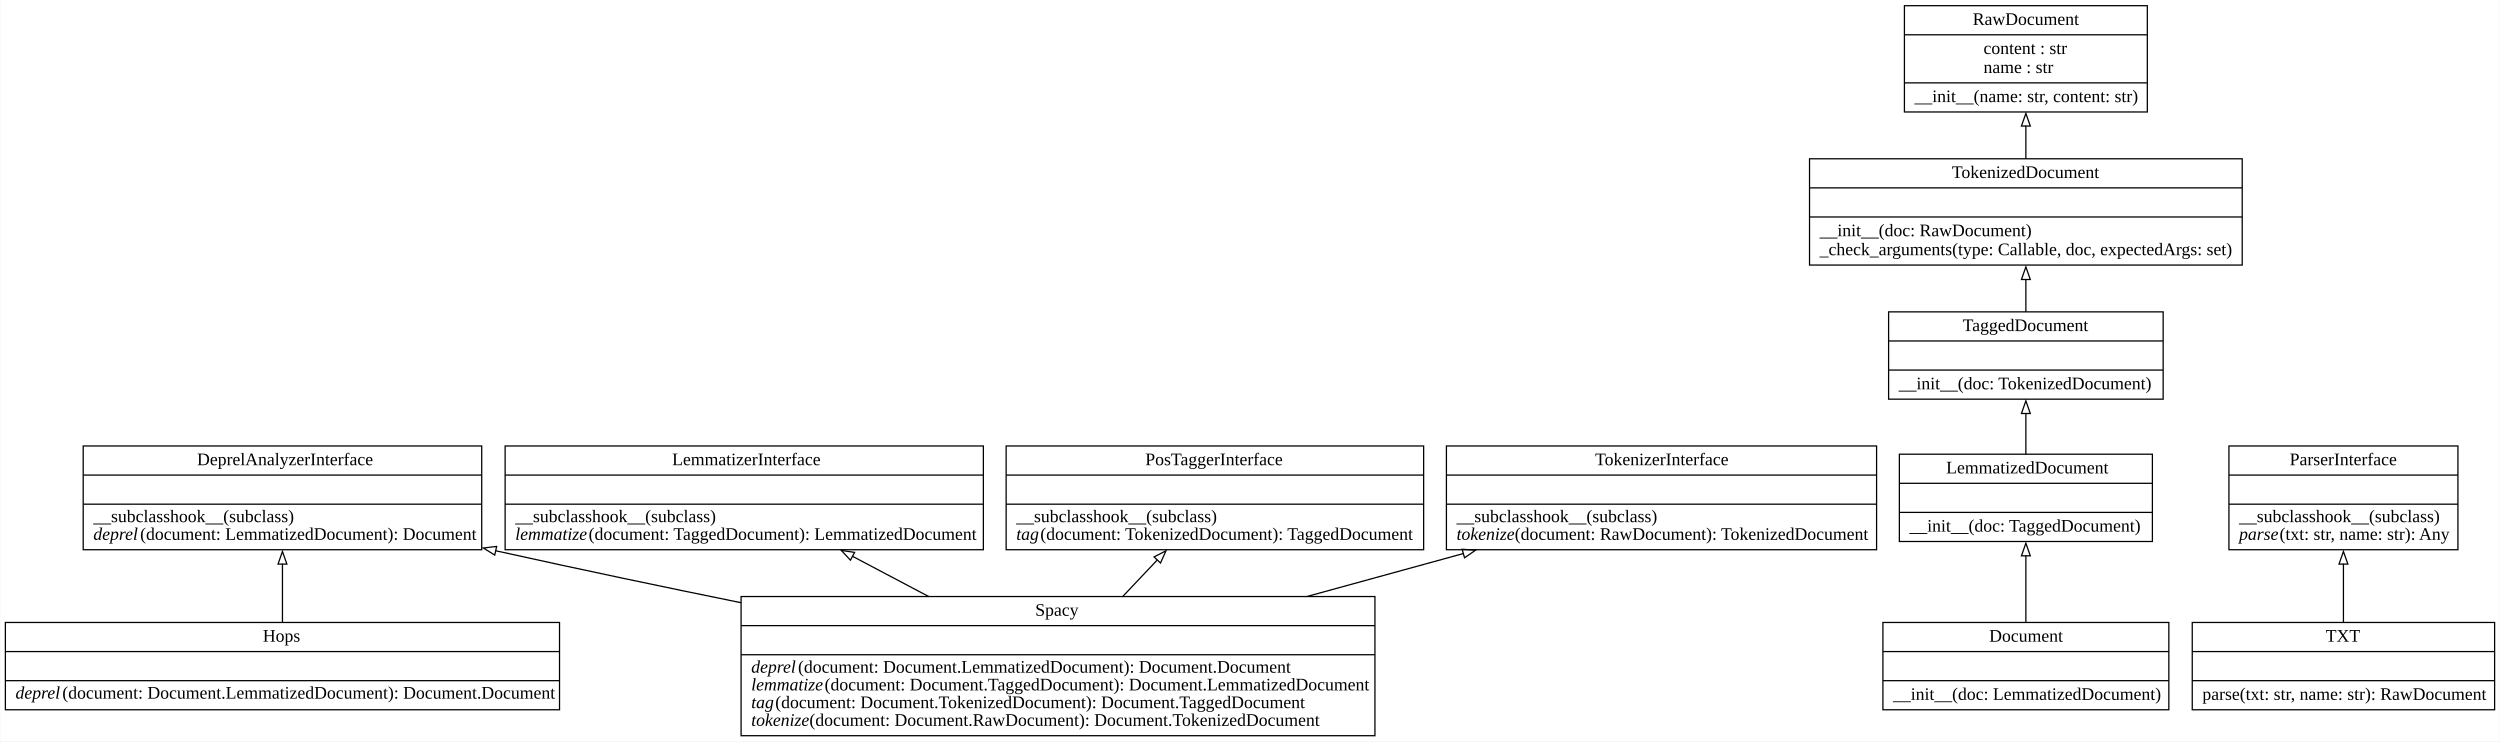
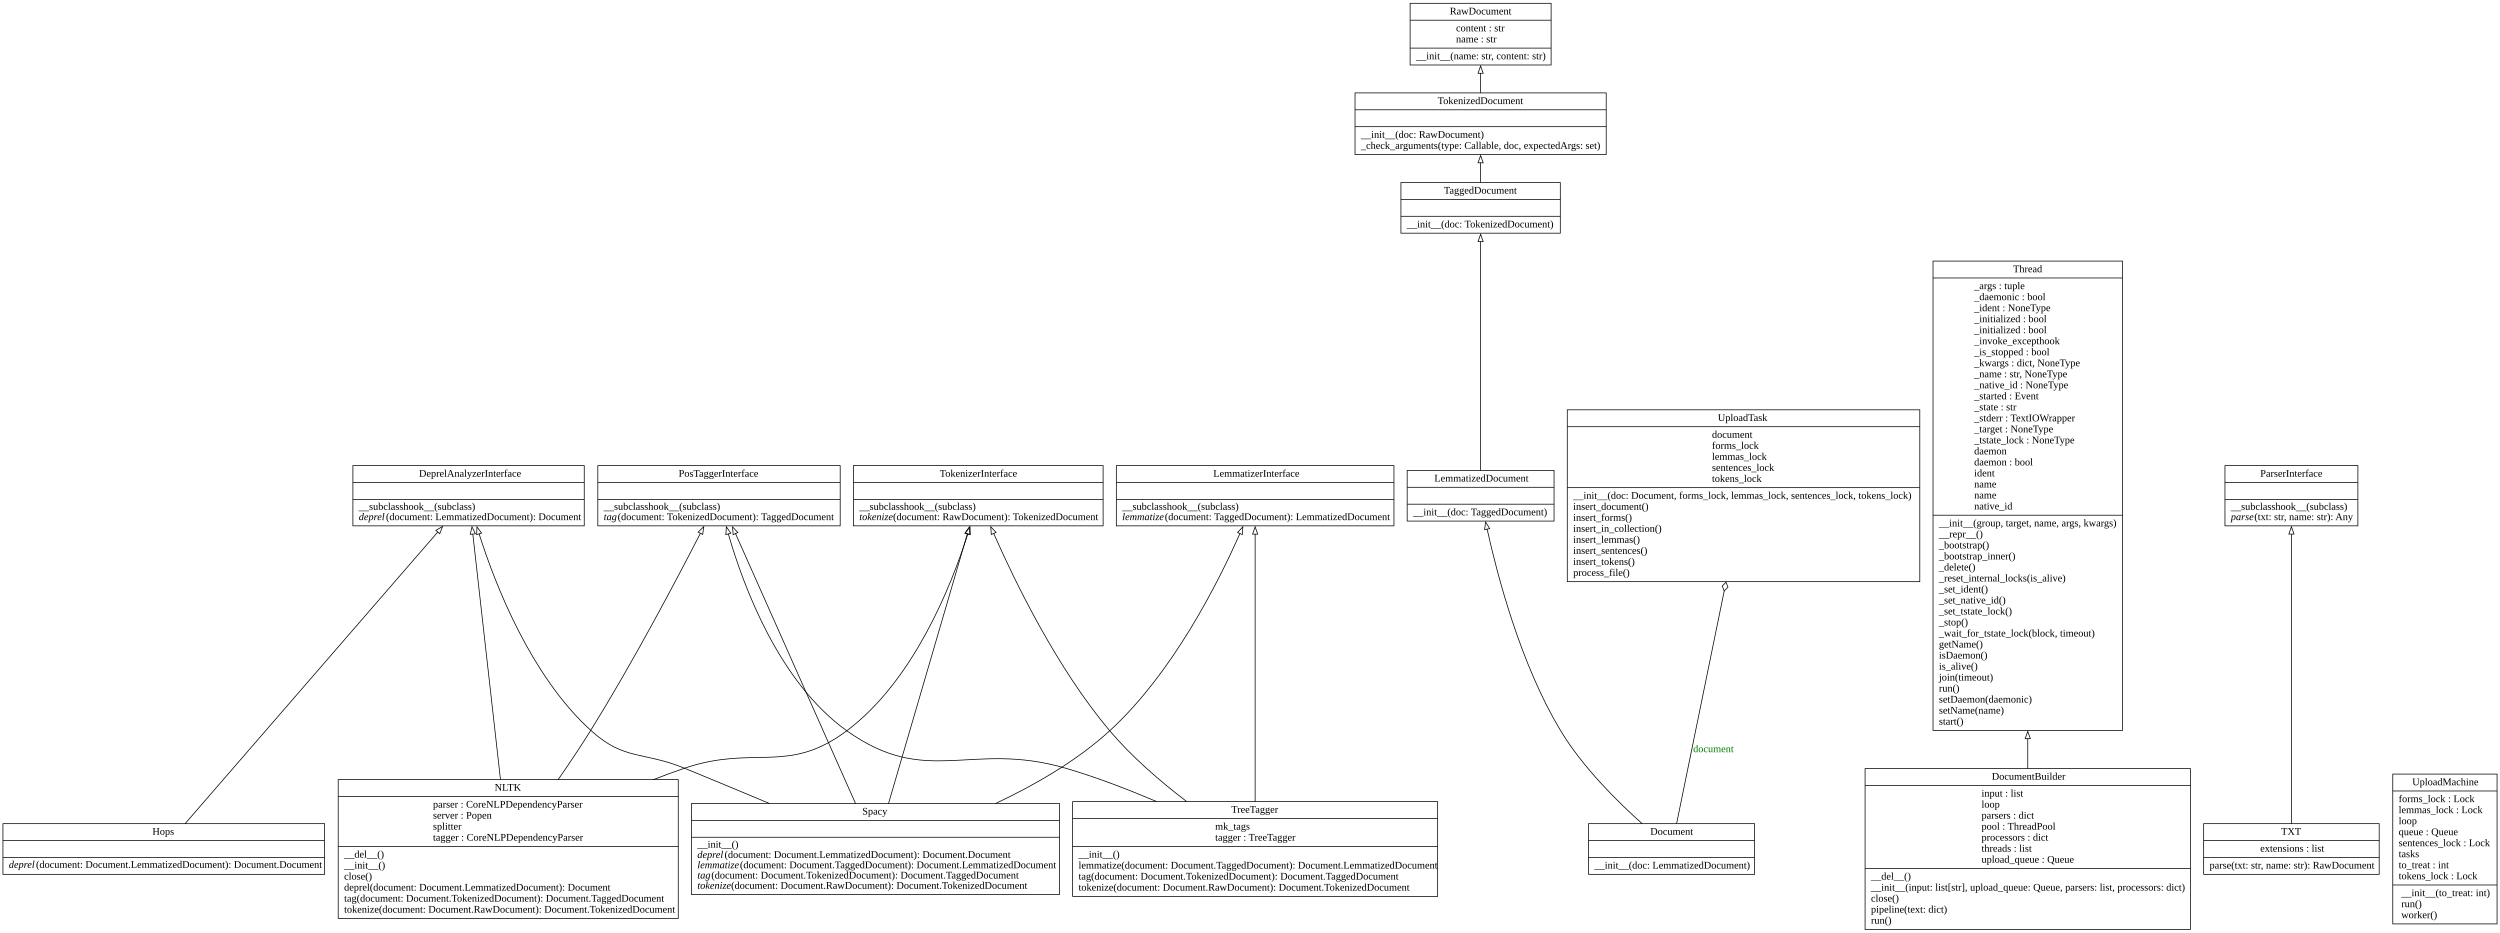
- <svg xmlns="http://www.w3.org/2000/svg" width="1976pt" height="586pt" viewBox="0.00 0.00 1975.50 586.00">
-   <g id="graph0" class="graph" transform="scale(1 1) rotate(0) translate(4 582)">
-     <polygon fill="white" stroke="none" points="-4,4 -4,-582 1971.5,-582 1971.5,4 -4,4" />
+ <svg xmlns="http://www.w3.org/2000/svg" width="3404pt" height="1270pt" viewBox="0.00 0.00 3404.00 1270.00">
+   <g id="graph0" class="graph" transform="scale(1 1) rotate(0) translate(4 1266)">
+     <polygon fill="white" stroke="none" points="-4,4 -4,-1266 3400,-1266 3400,4 -4,4" />
    <g id="node1" class="node">
-       <polygon fill="none" stroke="black" points="61.5,-147.5 61.5,-229.5 376.5,-229.5 376.5,-147.5 61.5,-147.5" />
-       <text text-anchor="start" x="151.5" y="-214.3" font-family="Times New Roman,serif" font-size="14.00">DeprelAnalyzerInterface</text>
-       <polyline fill="none" stroke="black" points="61.5,-206.5 376.5,-206.5" />
-       <polyline fill="none" stroke="black" points="61.5,-183.5 376.5,-183.5" />
-       <text text-anchor="start" x="69.5" y="-169.3" font-family="Times New Roman,serif" font-size="14.00">__subclasshook__(subclass)</text>
-       <text text-anchor="start" x="69.5" y="-155.3" font-family="Times New Roman,serif" font-style="italic" font-size="14.00">deprel</text>
-       <text text-anchor="start" x="106.5" y="-155.3" font-family="Times New Roman,serif" font-size="14.00">(document: LemmatizedDocument): Document</text>
+       <polygon fill="none" stroke="black" points="476.5,-550 476.5,-632 791.5,-632 791.5,-550 476.5,-550" />
+       <text text-anchor="start" x="566.5" y="-616.8" font-family="Times New Roman,serif" font-size="14.00">DeprelAnalyzerInterface</text>
+       <polyline fill="none" stroke="black" points="476.5,-609 791.5,-609" />
+       <polyline fill="none" stroke="black" points="476.5,-586 791.5,-586" />
+       <text text-anchor="start" x="484.5" y="-571.8" font-family="Times New Roman,serif" font-size="14.00">__subclasshook__(subclass)</text>
+       <text text-anchor="start" x="484.5" y="-557.8" font-family="Times New Roman,serif" font-style="italic" font-size="14.00">deprel</text>
+       <text text-anchor="start" x="521.5" y="-557.8" font-family="Times New Roman,serif" font-size="14.00">(document: LemmatizedDocument): Document</text>
    </g>
    <g id="node2" class="node">
-       <polygon fill="none" stroke="black" points="1484,-21 1484,-90 1710,-90 1710,-21 1484,-21" />
-       <text text-anchor="start" x="1568" y="-74.8" font-family="Times New Roman,serif" font-size="14.00">Document</text>
-       <polyline fill="none" stroke="black" points="1484,-67 1710,-67" />
-       <polyline fill="none" stroke="black" points="1484,-44 1710,-44" />
-       <text text-anchor="start" x="1492" y="-28.8" font-family="Times New Roman,serif" font-size="14.00">__init__(doc: LemmatizedDocument)</text>
+       <polygon fill="none" stroke="black" points="2159,-75.5 2159,-144.5 2385,-144.5 2385,-75.5 2159,-75.5" />
+       <text text-anchor="start" x="2243" y="-129.3" font-family="Times New Roman,serif" font-size="14.00">Document</text>
+       <polyline fill="none" stroke="black" points="2159,-121.5 2385,-121.5" />
+       <polyline fill="none" stroke="black" points="2159,-98.5 2385,-98.5" />
+       <text text-anchor="start" x="2167" y="-83.3" font-family="Times New Roman,serif" font-size="14.00">__init__(doc: LemmatizedDocument)</text>
+     </g>
+     <g id="node5" class="node">
+       <polygon fill="none" stroke="black" points="1912,-556.5 1912,-625.5 2112,-625.5 2112,-556.5 1912,-556.5" />
+       <text text-anchor="start" x="1949" y="-610.3" font-family="Times New Roman,serif" font-size="14.00">LemmatizedDocument</text>
+       <polyline fill="none" stroke="black" points="1912,-602.5 2112,-602.5" />
+       <polyline fill="none" stroke="black" points="1912,-579.5 2112,-579.5" />
+       <text text-anchor="start" x="1920" y="-564.3" font-family="Times New Roman,serif" font-size="14.00">__init__(doc: TaggedDocument)</text>
+     </g>
+     <g id="edge1" class="edge">
+       <path fill="none" stroke="black" d="M2232,-144.45C2198.29,-174.51 2150.89,-221.45 2121,-271 2066.67,-361.06 2034.9,-481.88 2020.8,-545.89" />
+       <polygon fill="none" stroke="black" points="2017.45,-544.79 2018.76,-555.31 2024.29,-546.27 2017.45,-544.79" />
+     </g>
+     <g id="node19" class="node">
+       <polygon fill="none" stroke="black" points="2130,-474 2130,-708 2610,-708 2610,-474 2130,-474" />
+       <text text-anchor="start" x="2335" y="-692.8" font-family="Times New Roman,serif" font-size="14.00">UploadTask</text>
+       <polyline fill="none" stroke="black" points="2130,-685 2610,-685" />
+       <text text-anchor="start" x="2327" y="-669.8" font-family="Times New Roman,serif" font-size="14.00">document</text>
+       <text text-anchor="start" x="2327" y="-654.8" font-family="Times New Roman,serif" font-size="14.00">forms_lock</text>
+       <text text-anchor="start" x="2327" y="-639.8" font-family="Times New Roman,serif" font-size="14.00">lemmas_lock</text>
+       <text text-anchor="start" x="2327" y="-624.8" font-family="Times New Roman,serif" font-size="14.00">sentences_lock</text>
+       <text text-anchor="start" x="2327" y="-609.8" font-family="Times New Roman,serif" font-size="14.00">tokens_lock</text>
+       <polyline fill="none" stroke="black" points="2130,-602 2610,-602" />
+       <text text-anchor="start" x="2138" y="-586.8" font-family="Times New Roman,serif" font-size="14.00">__init__(doc: Document, forms_lock, lemmas_lock, sentences_lock, tokens_lock)</text>
+       <text text-anchor="start" x="2138" y="-571.8" font-family="Times New Roman,serif" font-size="14.00">insert_document()</text>
+       <text text-anchor="start" x="2138" y="-556.8" font-family="Times New Roman,serif" font-size="14.00">insert_forms()</text>
+       <text text-anchor="start" x="2138" y="-541.8" font-family="Times New Roman,serif" font-size="14.00">insert_in_collection()</text>
+       <text text-anchor="start" x="2138" y="-526.8" font-family="Times New Roman,serif" font-size="14.00">insert_lemmas()</text>
+       <text text-anchor="start" x="2138" y="-511.8" font-family="Times New Roman,serif" font-size="14.00">insert_sentences()</text>
+       <text text-anchor="start" x="2138" y="-496.8" font-family="Times New Roman,serif" font-size="14.00">insert_tokens()</text>
+       <text text-anchor="start" x="2138" y="-481.8" font-family="Times New Roman,serif" font-size="14.00">process_file()</text>
+     </g>
+     <g id="edge18" class="edge">
+       <path fill="none" stroke="black" d="M2278.81,-144.3C2292.03,-208.89 2321.77,-354.26 2343.71,-461.5" />
+       <polygon fill="none" stroke="black" points="2343.69,-461.41 2348.81,-466.49 2346.1,-473.17 2340.98,-468.09 2343.69,-461.41" />
+       <text text-anchor="middle" x="2329" y="-241.8" font-family="Times New Roman,serif" font-size="14.00" fill="green">document</text>
+     </g>
+     <g id="node3" class="node">
+       <polygon fill="none" stroke="black" points="2535.5,-0.5 2535.5,-219.5 2978.5,-219.5 2978.5,-0.5 2535.5,-0.5" />
+       <text text-anchor="start" x="2708" y="-204.3" font-family="Times New Roman,serif" font-size="14.00">DocumentBuilder</text>
+       <polyline fill="none" stroke="black" points="2535.5,-196.5 2978.5,-196.5" />
+       <text text-anchor="start" x="2694" y="-181.3" font-family="Times New Roman,serif" font-size="14.00">input : list</text>
+       <text text-anchor="start" x="2694" y="-166.3" font-family="Times New Roman,serif" font-size="14.00">loop</text>
+       <text text-anchor="start" x="2694" y="-151.3" font-family="Times New Roman,serif" font-size="14.00">parsers : dict</text>
+       <text text-anchor="start" x="2694" y="-136.3" font-family="Times New Roman,serif" font-size="14.00">pool : ThreadPool</text>
+       <text text-anchor="start" x="2694" y="-121.3" font-family="Times New Roman,serif" font-size="14.00">processors : dict</text>
+       <text text-anchor="start" x="2694" y="-106.3" font-family="Times New Roman,serif" font-size="14.00">threads : list</text>
+       <text text-anchor="start" x="2694" y="-91.3" font-family="Times New Roman,serif" font-size="14.00">upload_queue : Queue</text>
+       <polyline fill="none" stroke="black" points="2535.5,-83.5 2978.5,-83.5" />
+       <text text-anchor="start" x="2543.5" y="-68.3" font-family="Times New Roman,serif" font-size="14.00">__del__()</text>
+       <text text-anchor="start" x="2543.5" y="-53.3" font-family="Times New Roman,serif" font-size="14.00">__init__(input: list[str], upload_queue: Queue, parsers: list, processors: dict)</text>
+       <text text-anchor="start" x="2543.5" y="-38.3" font-family="Times New Roman,serif" font-size="14.00">close()</text>
+       <text text-anchor="start" x="2543.5" y="-23.3" font-family="Times New Roman,serif" font-size="14.00">pipeline(text: dict)</text>
+       <text text-anchor="start" x="2543.5" y="-8.3" font-family="Times New Roman,serif" font-size="14.00">run()</text>
+     </g>
+     <g id="node14" class="node">
+       <polygon fill="none" stroke="black" points="2628,-271.5 2628,-910.5 2886,-910.5 2886,-271.5 2628,-271.5" />
+       <text text-anchor="start" x="2737" y="-895.3" font-family="Times New Roman,serif" font-size="14.00">Thread</text>
+       <polyline fill="none" stroke="black" points="2628,-887.5 2886,-887.5" />
+       <text text-anchor="start" x="2684" y="-872.3" font-family="Times New Roman,serif" font-size="14.00">_args : tuple</text>
+       <text text-anchor="start" x="2684" y="-857.3" font-family="Times New Roman,serif" font-size="14.00">_daemonic : bool</text>
+       <text text-anchor="start" x="2684" y="-842.3" font-family="Times New Roman,serif" font-size="14.00">_ident : NoneType</text>
+       <text text-anchor="start" x="2684" y="-827.3" font-family="Times New Roman,serif" font-size="14.00">_initialized : bool</text>
+       <text text-anchor="start" x="2684" y="-812.3" font-family="Times New Roman,serif" font-size="14.00">_initialized : bool</text>
+       <text text-anchor="start" x="2684" y="-797.3" font-family="Times New Roman,serif" font-size="14.00">_invoke_excepthook</text>
+       <text text-anchor="start" x="2684" y="-782.3" font-family="Times New Roman,serif" font-size="14.00">_is_stopped : bool</text>
+       <text text-anchor="start" x="2684" y="-767.3" font-family="Times New Roman,serif" font-size="14.00">_kwargs : dict, NoneType</text>
+       <text text-anchor="start" x="2684" y="-752.3" font-family="Times New Roman,serif" font-size="14.00">_name : str, NoneType</text>
+       <text text-anchor="start" x="2684" y="-737.3" font-family="Times New Roman,serif" font-size="14.00">_native_id : NoneType</text>
+       <text text-anchor="start" x="2684" y="-722.3" font-family="Times New Roman,serif" font-size="14.00">_started : Event</text>
+       <text text-anchor="start" x="2684" y="-707.3" font-family="Times New Roman,serif" font-size="14.00">_state : str</text>
+       <text text-anchor="start" x="2684" y="-692.3" font-family="Times New Roman,serif" font-size="14.00">_stderr : TextIOWrapper</text>
+       <text text-anchor="start" x="2684" y="-677.3" font-family="Times New Roman,serif" font-size="14.00">_target : NoneType</text>
+       <text text-anchor="start" x="2684" y="-662.3" font-family="Times New Roman,serif" font-size="14.00">_tstate_lock : NoneType</text>
+       <text text-anchor="start" x="2684" y="-647.3" font-family="Times New Roman,serif" font-size="14.00">daemon</text>
+       <text text-anchor="start" x="2684" y="-632.3" font-family="Times New Roman,serif" font-size="14.00">daemon : bool</text>
+       <text text-anchor="start" x="2684" y="-617.3" font-family="Times New Roman,serif" font-size="14.00">ident</text>
+       <text text-anchor="start" x="2684" y="-602.3" font-family="Times New Roman,serif" font-size="14.00">name</text>
+       <text text-anchor="start" x="2684" y="-587.3" font-family="Times New Roman,serif" font-size="14.00">name</text>
+       <text text-anchor="start" x="2684" y="-572.3" font-family="Times New Roman,serif" font-size="14.00">native_id</text>
+       <polyline fill="none" stroke="black" points="2628,-564.5 2886,-564.5" />
+       <text text-anchor="start" x="2636" y="-549.3" font-family="Times New Roman,serif" font-size="14.00">__init__(group, target, name, args, kwargs)</text>
+       <text text-anchor="start" x="2636" y="-534.3" font-family="Times New Roman,serif" font-size="14.00">__repr__()</text>
+       <text text-anchor="start" x="2636" y="-519.3" font-family="Times New Roman,serif" font-size="14.00">_bootstrap()</text>
+       <text text-anchor="start" x="2636" y="-504.3" font-family="Times New Roman,serif" font-size="14.00">_bootstrap_inner()</text>
+       <text text-anchor="start" x="2636" y="-489.3" font-family="Times New Roman,serif" font-size="14.00">_delete()</text>
+       <text text-anchor="start" x="2636" y="-474.3" font-family="Times New Roman,serif" font-size="14.00">_reset_internal_locks(is_alive)</text>
+       <text text-anchor="start" x="2636" y="-459.3" font-family="Times New Roman,serif" font-size="14.00">_set_ident()</text>
+       <text text-anchor="start" x="2636" y="-444.3" font-family="Times New Roman,serif" font-size="14.00">_set_native_id()</text>
+       <text text-anchor="start" x="2636" y="-429.3" font-family="Times New Roman,serif" font-size="14.00">_set_tstate_lock()</text>
+       <text text-anchor="start" x="2636" y="-414.3" font-family="Times New Roman,serif" font-size="14.00">_stop()</text>
+       <text text-anchor="start" x="2636" y="-399.3" font-family="Times New Roman,serif" font-size="14.00">_wait_for_tstate_lock(block, timeout)</text>
+       <text text-anchor="start" x="2636" y="-384.3" font-family="Times New Roman,serif" font-size="14.00">getName()</text>
+       <text text-anchor="start" x="2636" y="-369.3" font-family="Times New Roman,serif" font-size="14.00">isDaemon()</text>
+       <text text-anchor="start" x="2636" y="-354.3" font-family="Times New Roman,serif" font-size="14.00">is_alive()</text>
+       <text text-anchor="start" x="2636" y="-339.3" font-family="Times New Roman,serif" font-size="14.00">join(timeout)</text>
+       <text text-anchor="start" x="2636" y="-324.3" font-family="Times New Roman,serif" font-size="14.00">run()</text>
+       <text text-anchor="start" x="2636" y="-309.3" font-family="Times New Roman,serif" font-size="14.00">setDaemon(daemonic)</text>
+       <text text-anchor="start" x="2636" y="-294.3" font-family="Times New Roman,serif" font-size="14.00">setName(name)</text>
+       <text text-anchor="start" x="2636" y="-279.3" font-family="Times New Roman,serif" font-size="14.00">start()</text>
+     </g>
+     <g id="edge5" class="edge">
+       <path fill="none" stroke="black" d="M2757,-219.39C2757,-232.35 2757,-246.05 2757,-260.24" />
+       <polygon fill="none" stroke="black" points="2753.5,-260.21 2757,-270.21 2760.5,-260.21 2753.5,-260.21" />
    </g>
    <g id="node4" class="node">
-       <polygon fill="none" stroke="black" points="1497,-154 1497,-223 1697,-223 1697,-154 1497,-154" />
-       <text text-anchor="start" x="1534" y="-207.8" font-family="Times New Roman,serif" font-size="14.00">LemmatizedDocument</text>
-       <polyline fill="none" stroke="black" points="1497,-200 1697,-200" />
-       <polyline fill="none" stroke="black" points="1497,-177 1697,-177" />
-       <text text-anchor="start" x="1505" y="-161.8" font-family="Times New Roman,serif" font-size="14.00">__init__(doc: TaggedDocument)</text>
-     </g>
-     <g id="edge1" class="edge">
-       <path fill="none" stroke="black" d="M1597,-89.9C1597,-106.06 1597,-125.7 1597,-143.11" />
-       <polygon fill="none" stroke="black" points="1593.5,-142.65 1597,-152.65 1600.5,-142.65 1593.5,-142.65" />
-     </g>
-     <g id="node3" class="node">
-       <polygon fill="none" stroke="black" points="0,-21 0,-90 438,-90 438,-21 0,-21" />
-       <text text-anchor="start" x="203.5" y="-74.8" font-family="Times New Roman,serif" font-size="14.00">Hops</text>
-       <polyline fill="none" stroke="black" points="0,-67 438,-67" />
-       <polyline fill="none" stroke="black" points="0,-44 438,-44" />
-       <text text-anchor="start" x="8" y="-29.8" font-family="Times New Roman,serif" font-style="italic" font-size="14.00">deprel</text>
-       <text text-anchor="start" x="45" y="-29.8" font-family="Times New Roman,serif" font-size="14.00">(document: Document.LemmatizedDocument): Document.Document</text>
+       <polygon fill="none" stroke="black" points="0,-75.5 0,-144.5 438,-144.5 438,-75.5 0,-75.5" />
+       <text text-anchor="start" x="203.5" y="-129.3" font-family="Times New Roman,serif" font-size="14.00">Hops</text>
+       <polyline fill="none" stroke="black" points="0,-121.5 438,-121.5" />
+       <polyline fill="none" stroke="black" points="0,-98.5 438,-98.5" />
+       <text text-anchor="start" x="8" y="-84.3" font-family="Times New Roman,serif" font-style="italic" font-size="14.00">deprel</text>
+       <text text-anchor="start" x="45" y="-84.3" font-family="Times New Roman,serif" font-size="14.00">(document: Document.LemmatizedDocument): Document.Document</text>
+     </g>
+     <g id="edge7" class="edge">
+       <path fill="none" stroke="black" d="M247.85,-144.3C319.94,-227.5 508.14,-444.73 592.29,-541.86" />
+       <polygon fill="none" stroke="black" points="589.43,-543.9 598.63,-549.17 594.72,-539.32 589.43,-543.9" />
+     </g>
+     <g id="node13" class="node">
+       <polygon fill="none" stroke="black" points="1903.5,-948.5 1903.5,-1017.5 2120.5,-1017.5 2120.5,-948.5 1903.5,-948.5" />
+       <text text-anchor="start" x="1962" y="-1002.3" font-family="Times New Roman,serif" font-size="14.00">TaggedDocument</text>
+       <polyline fill="none" stroke="black" points="1903.5,-994.5 2120.5,-994.5" />
+       <polyline fill="none" stroke="black" points="1903.5,-971.5 2120.5,-971.5" />
+       <text text-anchor="start" x="1911.5" y="-956.3" font-family="Times New Roman,serif" font-size="14.00">__init__(doc: TokenizedDocument)</text>
+     </g>
+     <g id="edge2" class="edge">
+       <path fill="none" stroke="black" d="M2012,-625.25C2012,-695.25 2012,-857.85 2012,-937.04" />
+       <polygon fill="none" stroke="black" points="2008.5,-937.04 2012,-947.04 2015.5,-937.04 2008.5,-937.04" />
+     </g>
+     <g id="node6" class="node">
+       <polygon fill="none" stroke="black" points="1516,-550 1516,-632 1894,-632 1894,-550 1516,-550" />
+       <text text-anchor="start" x="1648" y="-616.8" font-family="Times New Roman,serif" font-size="14.00">LemmatizerInterface</text>
+       <polyline fill="none" stroke="black" points="1516,-609 1894,-609" />
+       <polyline fill="none" stroke="black" points="1516,-586 1894,-586" />
+       <text text-anchor="start" x="1524" y="-571.8" font-family="Times New Roman,serif" font-size="14.00">__subclasshook__(subclass)</text>
+       <text text-anchor="start" x="1524" y="-557.8" font-family="Times New Roman,serif" font-style="italic" font-size="14.00">lemmatize</text>
+       <text text-anchor="start" x="1582" y="-557.8" font-family="Times New Roman,serif" font-size="14.00">(document: TaggedDocument): LemmatizedDocument</text>
+     </g>
+     <g id="node7" class="node">
+       <polygon fill="none" stroke="black" points="456.5,-15.5 456.5,-204.5 919.5,-204.5 919.5,-15.5 456.5,-15.5" />
+       <text text-anchor="start" x="669.5" y="-189.3" font-family="Times New Roman,serif" font-size="14.00">NLTK</text>
+       <polyline fill="none" stroke="black" points="456.5,-181.5 919.5,-181.5" />
+       <text text-anchor="start" x="585.5" y="-166.3" font-family="Times New Roman,serif" font-size="14.00">parser : CoreNLPDependencyParser</text>
+       <text text-anchor="start" x="585.5" y="-151.3" font-family="Times New Roman,serif" font-size="14.00">server : Popen</text>
+       <text text-anchor="start" x="585.5" y="-136.3" font-family="Times New Roman,serif" font-size="14.00">splitter</text>
+       <text text-anchor="start" x="585.5" y="-121.3" font-family="Times New Roman,serif" font-size="14.00">tagger : CoreNLPDependencyParser</text>
+       <polyline fill="none" stroke="black" points="456.5,-113.5 919.5,-113.5" />
+       <text text-anchor="start" x="464.5" y="-98.3" font-family="Times New Roman,serif" font-size="14.00">__del__()</text>
+       <text text-anchor="start" x="464.5" y="-83.3" font-family="Times New Roman,serif" font-size="14.00">__init__()</text>
+       <text text-anchor="start" x="464.5" y="-68.3" font-family="Times New Roman,serif" font-size="14.00">close()</text>
+       <text text-anchor="start" x="464.5" y="-53.3" font-family="Times New Roman,serif" font-size="14.00">deprel(document: Document.LemmatizedDocument): Document</text>
+       <text text-anchor="start" x="464.5" y="-38.3" font-family="Times New Roman,serif" font-size="14.00">tag(document: Document.TokenizedDocument): Document.TaggedDocument</text>
+       <text text-anchor="start" x="464.5" y="-23.3" font-family="Times New Roman,serif" font-size="14.00">tokenize(document: Document.RawDocument): Document.TokenizedDocument</text>
+     </g>
+     <g id="edge8" class="edge">
+       <path fill="none" stroke="black" d="M677.46,-204.49C666.18,-304.53 648.71,-459.52 639.74,-539.08" />
+       <polygon fill="none" stroke="black" points="636.29,-538.42 638.65,-548.75 643.25,-539.2 636.29,-538.42" />
+     </g>
+     <g id="node9" class="node">
+       <polygon fill="none" stroke="black" points="810,-550 810,-632 1140,-632 1140,-550 810,-550" />
+       <text text-anchor="start" x="920" y="-616.8" font-family="Times New Roman,serif" font-size="14.00">PosTaggerInterface</text>
+       <polyline fill="none" stroke="black" points="810,-609 1140,-609" />
+       <polyline fill="none" stroke="black" points="810,-586 1140,-586" />
+       <text text-anchor="start" x="818" y="-571.8" font-family="Times New Roman,serif" font-size="14.00">__subclasshook__(subclass)</text>
+       <text text-anchor="start" x="818" y="-557.8" font-family="Times New Roman,serif" font-style="italic" font-size="14.00">tag</text>
+       <text text-anchor="start" x="837" y="-557.8" font-family="Times New Roman,serif" font-size="14.00">(document: TokenizedDocument): TaggedDocument</text>
+     </g>
+     <g id="edge9" class="edge">
+       <path fill="none" stroke="black" d="M755.77,-204.19C770.79,-225.82 786.3,-248.97 800,-271 857.58,-363.61 917.09,-476.39 949.73,-540.01" />
+       <polygon fill="none" stroke="black" points="946.57,-541.52 954.24,-548.82 952.8,-538.33 946.57,-541.52" />
+     </g>
+     <g id="node16" class="node">
+       <polygon fill="none" stroke="black" points="1158,-550 1158,-632 1498,-632 1498,-550 1158,-550" />
+       <text text-anchor="start" x="1275.5" y="-616.8" font-family="Times New Roman,serif" font-size="14.00">TokenizerInterface</text>
+       <polyline fill="none" stroke="black" points="1158,-609 1498,-609" />
+       <polyline fill="none" stroke="black" points="1158,-586 1498,-586" />
+       <text text-anchor="start" x="1166" y="-571.8" font-family="Times New Roman,serif" font-size="14.00">__subclasshook__(subclass)</text>
+       <text text-anchor="start" x="1166" y="-557.8" font-family="Times New Roman,serif" font-style="italic" font-size="14.00">tokenize</text>
+       <text text-anchor="start" x="1212" y="-557.8" font-family="Times New Roman,serif" font-size="14.00">(document: RawDocument): TokenizedDocument</text>
+     </g>
+     <g id="edge10" class="edge">
+       <path fill="none" stroke="black" d="M885.5,-204.4C899.76,-209.99 914.02,-215.27 928,-220 1023.48,-252.34 1068.33,-210.55 1149,-271 1239.93,-339.14 1291.19,-467.87 1313.82,-539.2" />
+       <polygon fill="none" stroke="black" points="1310.46,-540.17 1316.76,-548.69 1317.15,-538.1 1310.46,-540.17" />
+     </g>
+     <g id="node8" class="node">
+       <polygon fill="none" stroke="black" points="3025.5,-550 3025.5,-632 3206.5,-632 3206.5,-550 3025.5,-550" />
+       <text text-anchor="start" x="3073.5" y="-616.8" font-family="Times New Roman,serif" font-size="14.00">ParserInterface</text>
+       <polyline fill="none" stroke="black" points="3025.5,-609 3206.5,-609" />
+       <polyline fill="none" stroke="black" points="3025.5,-586 3206.5,-586" />
+       <text text-anchor="start" x="3033.5" y="-571.8" font-family="Times New Roman,serif" font-size="14.00">__subclasshook__(subclass)</text>
+       <text text-anchor="start" x="3033.5" y="-557.8" font-family="Times New Roman,serif" font-style="italic" font-size="14.00">parse</text>
+       <text text-anchor="start" x="3065.5" y="-557.8" font-family="Times New Roman,serif" font-size="14.00">(txt: str, name: str): Any</text>
+     </g>
+     <g id="node10" class="node">
+       <polygon fill="none" stroke="black" points="1916,-1177.5 1916,-1261.5 2108,-1261.5 2108,-1177.5 1916,-1177.5" />
+       <text text-anchor="start" x="1970" y="-1246.3" font-family="Times New Roman,serif" font-size="14.00">RawDocument</text>
+       <polyline fill="none" stroke="black" points="1916,-1238.5 2108,-1238.5" />
+       <text text-anchor="start" x="1978.5" y="-1223.3" font-family="Times New Roman,serif" font-size="14.00">content : str</text>
+       <text text-anchor="start" x="1978.5" y="-1208.3" font-family="Times New Roman,serif" font-size="14.00">name : str</text>
+       <polyline fill="none" stroke="black" points="1916,-1200.5 2108,-1200.5" />
+       <text text-anchor="start" x="1924" y="-1185.3" font-family="Times New Roman,serif" font-size="14.00">__init__(name: str, content: str)</text>
+     </g>
+     <g id="node11" class="node">
+       <polygon fill="none" stroke="black" points="937.5,-48 937.5,-172 1438.5,-172 1438.5,-48 937.5,-48" />
+       <text text-anchor="start" x="1170" y="-156.8" font-family="Times New Roman,serif" font-size="14.00">Spacy</text>
+       <polyline fill="none" stroke="black" points="937.5,-149 1438.5,-149" />
+       <polyline fill="none" stroke="black" points="937.5,-126 1438.5,-126" />
+       <text text-anchor="start" x="945.5" y="-111.8" font-family="Times New Roman,serif" font-size="14.00">__init__()</text>
+       <text text-anchor="start" x="945.5" y="-97.8" font-family="Times New Roman,serif" font-style="italic" font-size="14.00">deprel</text>
+       <text text-anchor="start" x="982.5" y="-97.8" font-family="Times New Roman,serif" font-size="14.00">(document: Document.LemmatizedDocument): Document.Document</text>
+       <text text-anchor="start" x="945.5" y="-83.8" font-family="Times New Roman,serif" font-style="italic" font-size="14.00">lemmatize</text>
+       <text text-anchor="start" x="1003.5" y="-83.8" font-family="Times New Roman,serif" font-size="14.00">(document: Document.TaggedDocument): Document.LemmatizedDocument</text>
+       <text text-anchor="start" x="945.5" y="-69.8" font-family="Times New Roman,serif" font-style="italic" font-size="14.00">tag</text>
+       <text text-anchor="start" x="964.5" y="-69.8" font-family="Times New Roman,serif" font-size="14.00">(document: Document.TokenizedDocument): Document.TaggedDocument</text>
+       <text text-anchor="start" x="945.5" y="-55.8" font-family="Times New Roman,serif" font-style="italic" font-size="14.00">tokenize</text>
+       <text text-anchor="start" x="991.5" y="-55.8" font-family="Times New Roman,serif" font-size="14.00">(document: Document.RawDocument): Document.TokenizedDocument</text>
+     </g>
+     <g id="edge11" class="edge">
+       <path fill="none" stroke="black" d="M1043.76,-171.93C1006.13,-187.7 965.58,-204.58 928,-220 871.73,-243.09 846.11,-230.2 801,-271 718.7,-345.42 670.24,-470.01 648.26,-539.41" />
+       <polygon fill="none" stroke="black" points="645.03,-538.02 645.41,-548.61 651.71,-540.1 645.03,-538.02" />
+     </g>
+     <g id="edge12" class="edge">
+       <path fill="none" stroke="black" d="M1351.31,-171.82C1404.91,-197.01 1462.17,-230.05 1507,-271 1592.09,-348.71 1654.09,-471.23 1684.3,-539.6" />
+       <polygon fill="none" stroke="black" points="1681.07,-540.94 1688.27,-548.71 1687.48,-538.14 1681.07,-540.94" />
+     </g>
+     <g id="edge13" class="edge">
+       <path fill="none" stroke="black" d="M1161.02,-171.67C1118.53,-267.22 1036.8,-451.01 997.37,-539.69" />
+       <polygon fill="none" stroke="black" points="994.26,-538.08 993.39,-548.64 1000.65,-540.93 994.26,-538.08" />
+     </g>
+     <g id="edge14" class="edge">
+       <path fill="none" stroke="black" d="M1205.73,-171.67C1233.6,-267.03 1287.16,-450.26 1313.14,-539.15" />
+       <polygon fill="none" stroke="black" points="1309.73,-539.96 1315.89,-548.57 1316.45,-537.99 1309.73,-539.96" />
+     </g>
+     <g id="node12" class="node">
+       <polygon fill="none" stroke="black" points="2996.5,-75.5 2996.5,-144.5 3235.5,-144.5 3235.5,-75.5 2996.5,-75.5" />
+       <text text-anchor="start" x="3102" y="-129.3" font-family="Times New Roman,serif" font-size="14.00">TXT</text>
+       <polyline fill="none" stroke="black" points="2996.5,-121.5 3235.5,-121.5" />
+       <text text-anchor="start" x="3073.5" y="-106.3" font-family="Times New Roman,serif" font-size="14.00">extensions : list</text>
+       <polyline fill="none" stroke="black" points="2996.5,-98.5 3235.5,-98.5" />
+       <text text-anchor="start" x="3004.5" y="-83.3" font-family="Times New Roman,serif" font-size="14.00">parse(txt: str, name: str): RawDocument</text>
    </g>
    <g id="edge6" class="edge">
-       <path fill="none" stroke="black" d="M219,-89.9C219,-104.05 219,-120.86 219,-136.5" />
-       <polygon fill="none" stroke="black" points="215.5,-136.12 219,-146.12 222.5,-136.12 215.5,-136.12" />
-     </g>
-     <g id="node11" class="node">
-       <polygon fill="none" stroke="black" points="1488.5,-266.5 1488.5,-335.5 1705.5,-335.5 1705.5,-266.5 1488.5,-266.5" />
-       <text text-anchor="start" x="1547" y="-320.3" font-family="Times New Roman,serif" font-size="14.00">TaggedDocument</text>
-       <polyline fill="none" stroke="black" points="1488.5,-312.5 1705.5,-312.5" />
-       <polyline fill="none" stroke="black" points="1488.5,-289.5 1705.5,-289.5" />
-       <text text-anchor="start" x="1496.5" y="-274.3" font-family="Times New Roman,serif" font-size="14.00">__init__(doc: TokenizedDocument)</text>
-     </g>
-     <g id="edge2" class="edge">
-       <path fill="none" stroke="black" d="M1597,-222.95C1597,-233.12 1597,-244.47 1597,-255.25" />
-       <polygon fill="none" stroke="black" points="1593.5,-255.15 1597,-265.15 1600.5,-255.15 1593.5,-255.15" />
-     </g>
-     <g id="node5" class="node">
-       <polygon fill="none" stroke="black" points="395,-147.5 395,-229.5 773,-229.5 773,-147.5 395,-147.5" />
-       <text text-anchor="start" x="527" y="-214.3" font-family="Times New Roman,serif" font-size="14.00">LemmatizerInterface</text>
-       <polyline fill="none" stroke="black" points="395,-206.5 773,-206.5" />
-       <polyline fill="none" stroke="black" points="395,-183.5 773,-183.5" />
-       <text text-anchor="start" x="403" y="-169.3" font-family="Times New Roman,serif" font-size="14.00">__subclasshook__(subclass)</text>
-       <text text-anchor="start" x="403" y="-155.3" font-family="Times New Roman,serif" font-style="italic" font-size="14.00">lemmatize</text>
-       <text text-anchor="start" x="461" y="-155.3" font-family="Times New Roman,serif" font-size="14.00">(document: TaggedDocument): LemmatizedDocument</text>
-     </g>
-     <g id="node6" class="node">
-       <polygon fill="none" stroke="black" points="1757.5,-147.5 1757.5,-229.5 1938.5,-229.5 1938.5,-147.5 1757.5,-147.5" />
-       <text text-anchor="start" x="1805.5" y="-214.3" font-family="Times New Roman,serif" font-size="14.00">ParserInterface</text>
-       <polyline fill="none" stroke="black" points="1757.5,-206.5 1938.5,-206.5" />
-       <polyline fill="none" stroke="black" points="1757.5,-183.5 1938.5,-183.5" />
-       <text text-anchor="start" x="1765.5" y="-169.3" font-family="Times New Roman,serif" font-size="14.00">__subclasshook__(subclass)</text>
-       <text text-anchor="start" x="1765.5" y="-155.3" font-family="Times New Roman,serif" font-style="italic" font-size="14.00">parse</text>
-       <text text-anchor="start" x="1797.5" y="-155.3" font-family="Times New Roman,serif" font-size="14.00">(txt: str, name: str): Any</text>
-     </g>
-     <g id="node7" class="node">
-       <polygon fill="none" stroke="black" points="791,-147.5 791,-229.5 1121,-229.5 1121,-147.5 791,-147.5" />
-       <text text-anchor="start" x="901" y="-214.3" font-family="Times New Roman,serif" font-size="14.00">PosTaggerInterface</text>
-       <polyline fill="none" stroke="black" points="791,-206.5 1121,-206.5" />
-       <polyline fill="none" stroke="black" points="791,-183.5 1121,-183.5" />
-       <text text-anchor="start" x="799" y="-169.3" font-family="Times New Roman,serif" font-size="14.00">__subclasshook__(subclass)</text>
-       <text text-anchor="start" x="799" y="-155.3" font-family="Times New Roman,serif" font-style="italic" font-size="14.00">tag</text>
-       <text text-anchor="start" x="818" y="-155.3" font-family="Times New Roman,serif" font-size="14.00">(document: TokenizedDocument): TaggedDocument</text>
-     </g>
-     <g id="node8" class="node">
-       <polygon fill="none" stroke="black" points="1501,-493.5 1501,-577.5 1693,-577.5 1693,-493.5 1501,-493.5" />
-       <text text-anchor="start" x="1555" y="-562.3" font-family="Times New Roman,serif" font-size="14.00">RawDocument</text>
-       <polyline fill="none" stroke="black" points="1501,-554.5 1693,-554.5" />
-       <text text-anchor="start" x="1563.5" y="-539.3" font-family="Times New Roman,serif" font-size="14.00">content : str</text>
-       <text text-anchor="start" x="1563.5" y="-524.3" font-family="Times New Roman,serif" font-size="14.00">name : str</text>
-       <polyline fill="none" stroke="black" points="1501,-516.5 1693,-516.5" />
-       <text text-anchor="start" x="1509" y="-501.3" font-family="Times New Roman,serif" font-size="14.00">__init__(name: str, content: str)</text>
-     </g>
-     <g id="node9" class="node">
-       <polygon fill="none" stroke="black" points="581.5,-0.5 581.5,-110.5 1082.5,-110.5 1082.5,-0.5 581.5,-0.5" />
-       <text text-anchor="start" x="814" y="-95.3" font-family="Times New Roman,serif" font-size="14.00">Spacy</text>
-       <polyline fill="none" stroke="black" points="581.5,-87.5 1082.5,-87.5" />
-       <polyline fill="none" stroke="black" points="581.5,-64.5 1082.5,-64.5" />
-       <text text-anchor="start" x="589.5" y="-50.3" font-family="Times New Roman,serif" font-style="italic" font-size="14.00">deprel</text>
-       <text text-anchor="start" x="626.5" y="-50.3" font-family="Times New Roman,serif" font-size="14.00">(document: Document.LemmatizedDocument): Document.Document</text>
-       <text text-anchor="start" x="589.5" y="-36.3" font-family="Times New Roman,serif" font-style="italic" font-size="14.00">lemmatize</text>
-       <text text-anchor="start" x="647.5" y="-36.3" font-family="Times New Roman,serif" font-size="14.00">(document: Document.TaggedDocument): Document.LemmatizedDocument</text>
-       <text text-anchor="start" x="589.5" y="-22.3" font-family="Times New Roman,serif" font-style="italic" font-size="14.00">tag</text>
-       <text text-anchor="start" x="608.5" y="-22.3" font-family="Times New Roman,serif" font-size="14.00">(document: Document.TokenizedDocument): Document.TaggedDocument</text>
-       <text text-anchor="start" x="589.5" y="-8.3" font-family="Times New Roman,serif" font-style="italic" font-size="14.00">tokenize</text>
-       <text text-anchor="start" x="635.5" y="-8.3" font-family="Times New Roman,serif" font-size="14.00">(document: Document.RawDocument): Document.TokenizedDocument</text>
-     </g>
-     <g id="edge7" class="edge">
-       <path fill="none" stroke="black" d="M581.61,-105.58C520.97,-117.92 456.18,-131.47 387.38,-146.72" />
-       <polygon fill="none" stroke="black" points="386.78,-143.26 377.78,-148.85 388.3,-150.1 386.78,-143.26" />
-     </g>
-     <g id="edge8" class="edge">
-       <path fill="none" stroke="black" d="M730.06,-110.35C709.92,-120.99 688.98,-132.05 669.46,-142.36" />
-       <polygon fill="none" stroke="black" points="667.93,-139.21 660.73,-146.97 671.2,-145.39 667.93,-139.21" />
-     </g>
-     <g id="edge9" class="edge">
-       <path fill="none" stroke="black" d="M882.79,-110.16C892,-119.89 901.55,-129.98 910.59,-139.53" />
-       <polygon fill="none" stroke="black" points="907.93,-141.81 917.34,-146.66 913.01,-136.99 907.93,-141.81" />
-     </g>
-     <g id="node13" class="node">
-       <polygon fill="none" stroke="black" points="1139,-147.5 1139,-229.5 1479,-229.5 1479,-147.5 1139,-147.5" />
-       <text text-anchor="start" x="1256.5" y="-214.3" font-family="Times New Roman,serif" font-size="14.00">TokenizerInterface</text>
-       <polyline fill="none" stroke="black" points="1139,-206.5 1479,-206.5" />
-       <polyline fill="none" stroke="black" points="1139,-183.5 1479,-183.5" />
-       <text text-anchor="start" x="1147" y="-169.3" font-family="Times New Roman,serif" font-size="14.00">__subclasshook__(subclass)</text>
-       <text text-anchor="start" x="1147" y="-155.3" font-family="Times New Roman,serif" font-style="italic" font-size="14.00">tokenize</text>
-       <text text-anchor="start" x="1193" y="-155.3" font-family="Times New Roman,serif" font-size="14.00">(document: RawDocument): TokenizedDocument</text>
-     </g>
-     <g id="edge10" class="edge">
-       <path fill="none" stroke="black" d="M1028.42,-110.44C1069.74,-121.79 1112.79,-133.61 1152.41,-144.49" />
-       <polygon fill="none" stroke="black" points="1151.46,-147.86 1162.03,-147.14 1153.31,-141.11 1151.46,-147.86" />
-     </g>
-     <g id="node10" class="node">
-       <polygon fill="none" stroke="black" points="1728.5,-21 1728.5,-90 1967.5,-90 1967.5,-21 1728.5,-21" />
-       <text text-anchor="start" x="1834" y="-74.8" font-family="Times New Roman,serif" font-size="14.00">TXT</text>
-       <polyline fill="none" stroke="black" points="1728.5,-67 1967.5,-67" />
-       <polyline fill="none" stroke="black" points="1728.5,-44 1967.5,-44" />
-       <text text-anchor="start" x="1736.5" y="-28.8" font-family="Times New Roman,serif" font-size="14.00">parse(txt: str, name: str): RawDocument</text>
-     </g>
-     <g id="edge5" class="edge">
-       <path fill="none" stroke="black" d="M1848,-89.9C1848,-104.05 1848,-120.86 1848,-136.5" />
-       <polygon fill="none" stroke="black" points="1844.5,-136.12 1848,-146.12 1851.5,-136.12 1844.5,-136.12" />
-     </g>
-     <g id="node12" class="node">
-       <polygon fill="none" stroke="black" points="1426,-372.5 1426,-456.5 1768,-456.5 1768,-372.5 1426,-372.5" />
-       <text text-anchor="start" x="1538.5" y="-441.3" font-family="Times New Roman,serif" font-size="14.00">TokenizedDocument</text>
-       <polyline fill="none" stroke="black" points="1426,-433.5 1768,-433.5" />
-       <polyline fill="none" stroke="black" points="1426,-410.5 1768,-410.5" />
-       <text text-anchor="start" x="1434" y="-395.3" font-family="Times New Roman,serif" font-size="14.00">__init__(doc: RawDocument)</text>
-       <text text-anchor="start" x="1434" y="-380.3" font-family="Times New Roman,serif" font-size="14.00">_check_arguments(type: Callable, doc, expectedArgs: set)</text>
+       <path fill="none" stroke="black" d="M3116,-144.3C3116,-226.67 3116,-440.37 3116,-538.89" />
+       <polygon fill="none" stroke="black" points="3112.5,-538.8 3116,-548.8 3119.5,-538.8 3112.5,-538.8" />
+     </g>
+     <g id="node15" class="node">
+       <polygon fill="none" stroke="black" points="1841,-1055.5 1841,-1139.5 2183,-1139.5 2183,-1055.5 1841,-1055.5" />
+       <text text-anchor="start" x="1953.5" y="-1124.3" font-family="Times New Roman,serif" font-size="14.00">TokenizedDocument</text>
+       <polyline fill="none" stroke="black" points="1841,-1116.5 2183,-1116.5" />
+       <polyline fill="none" stroke="black" points="1841,-1093.5 2183,-1093.5" />
+       <text text-anchor="start" x="1849" y="-1078.3" font-family="Times New Roman,serif" font-size="14.00">__init__(doc: RawDocument)</text>
+       <text text-anchor="start" x="1849" y="-1063.3" font-family="Times New Roman,serif" font-size="14.00">_check_arguments(type: Callable, doc, expectedArgs: set)</text>
    </g>
    <g id="edge3" class="edge">
-       <path fill="none" stroke="black" d="M1597,-335.45C1597,-343.57 1597,-352.44 1597,-361.2" />
-       <polygon fill="none" stroke="black" points="1593.5,-361.06 1597,-371.06 1600.5,-361.06 1593.5,-361.06" />
+       <path fill="none" stroke="black" d="M2012,-1017.45C2012,-1025.92 2012,-1035.22 2012,-1044.38" />
+       <polygon fill="none" stroke="black" points="2008.5,-1044.31 2012,-1054.31 2015.5,-1044.31 2008.5,-1044.31" />
    </g>
    <g id="edge4" class="edge">
-       <path fill="none" stroke="black" d="M1597,-456.45C1597,-464.87 1597,-473.83 1597,-482.57" />
-       <polygon fill="none" stroke="black" points="1593.5,-482.36 1597,-492.36 1600.5,-482.36 1593.5,-482.36" />
+       <path fill="none" stroke="black" d="M2012,-1139.46C2012,-1148.15 2012,-1157.43 2012,-1166.47" />
+       <polygon fill="none" stroke="black" points="2008.5,-1166.21 2012,-1176.21 2015.5,-1166.21 2008.5,-1166.21" />
+     </g>
+     <g id="node17" class="node">
+       <polygon fill="none" stroke="black" points="1456.5,-45.5 1456.5,-174.5 1953.5,-174.5 1953.5,-45.5 1456.5,-45.5" />
+       <text text-anchor="start" x="1672.5" y="-159.3" font-family="Times New Roman,serif" font-size="14.00">TreeTagger</text>
+       <polyline fill="none" stroke="black" points="1456.5,-151.5 1953.5,-151.5" />
+       <text text-anchor="start" x="1650.5" y="-136.3" font-family="Times New Roman,serif" font-size="14.00">mk_tags</text>
+       <text text-anchor="start" x="1650.5" y="-121.3" font-family="Times New Roman,serif" font-size="14.00">tagger : TreeTagger</text>
+       <polyline fill="none" stroke="black" points="1456.5,-113.5 1953.5,-113.5" />
+       <text text-anchor="start" x="1464.5" y="-98.3" font-family="Times New Roman,serif" font-size="14.00">__init__()</text>
+       <text text-anchor="start" x="1464.5" y="-83.3" font-family="Times New Roman,serif" font-size="14.00">lemmatize(document: Document.TaggedDocument): Document.LemmatizedDocument</text>
+       <text text-anchor="start" x="1464.5" y="-68.3" font-family="Times New Roman,serif" font-size="14.00">tag(document: Document.TokenizedDocument): Document.TaggedDocument</text>
+       <text text-anchor="start" x="1464.5" y="-53.3" font-family="Times New Roman,serif" font-size="14.00">tokenize(document: Document.RawDocument): Document.TokenizedDocument</text>
+     </g>
+     <g id="edge15" class="edge">
+       <path fill="none" stroke="black" d="M1705,-174.11C1705,-270.03 1705,-450.63 1705,-538.87" />
+       <polygon fill="none" stroke="black" points="1701.5,-538.66 1705,-548.66 1708.5,-538.66 1701.5,-538.66" />
+     </g>
+     <g id="edge16" class="edge">
+       <path fill="none" stroke="black" d="M1571.23,-174.41C1531.88,-191.16 1488.3,-207.92 1447,-220 1318.04,-257.73 1258.32,-192.87 1149,-271 1056.92,-336.8 1008.44,-467.04 987.68,-539.09" />
+       <polygon fill="none" stroke="black" points="984.32,-538.1 984.99,-548.67 991.06,-539.99 984.32,-538.1" />
+     </g>
+     <g id="edge17" class="edge">
+       <path fill="none" stroke="black" d="M1612.11,-174.36C1576.55,-201.46 1537.3,-235.12 1507,-271 1435.39,-355.8 1378.13,-473.49 1349,-539.64" />
+       <polygon fill="none" stroke="black" points="1345.79,-538.24 1345,-548.81 1352.21,-541.04 1345.79,-538.24" />
+     </g>
+     <g id="node18" class="node">
+       <polygon fill="none" stroke="black" points="3254,-8 3254,-212 3396,-212 3396,-8 3254,-8" />
+       <text text-anchor="start" x="3280.5" y="-196.8" font-family="Times New Roman,serif" font-size="14.00">UploadMachine</text>
+       <polyline fill="none" stroke="black" points="3254,-189 3396,-189" />
+       <text text-anchor="start" x="3262" y="-173.8" font-family="Times New Roman,serif" font-size="14.00">forms_lock : Lock</text>
+       <text text-anchor="start" x="3262" y="-158.8" font-family="Times New Roman,serif" font-size="14.00">lemmas_lock : Lock</text>
+       <text text-anchor="start" x="3262" y="-143.8" font-family="Times New Roman,serif" font-size="14.00">loop</text>
+       <text text-anchor="start" x="3262" y="-128.8" font-family="Times New Roman,serif" font-size="14.00">queue : Queue</text>
+       <text text-anchor="start" x="3262" y="-113.8" font-family="Times New Roman,serif" font-size="14.00">sentences_lock : Lock</text>
+       <text text-anchor="start" x="3262" y="-98.8" font-family="Times New Roman,serif" font-size="14.00">tasks</text>
+       <text text-anchor="start" x="3262" y="-83.8" font-family="Times New Roman,serif" font-size="14.00">to_treat : int</text>
+       <text text-anchor="start" x="3262" y="-68.8" font-family="Times New Roman,serif" font-size="14.00">tokens_lock : Lock</text>
+       <polyline fill="none" stroke="black" points="3254,-61 3396,-61" />
+       <text text-anchor="start" x="3265.5" y="-45.8" font-family="Times New Roman,serif" font-size="14.00">__init__(to_treat: int)</text>
+       <text text-anchor="start" x="3265.5" y="-30.8" font-family="Times New Roman,serif" font-size="14.00">run()</text>
+       <text text-anchor="start" x="3265.5" y="-15.8" font-family="Times New Roman,serif" font-size="14.00">worker()</text>
    </g>
  </g>
</svg>
